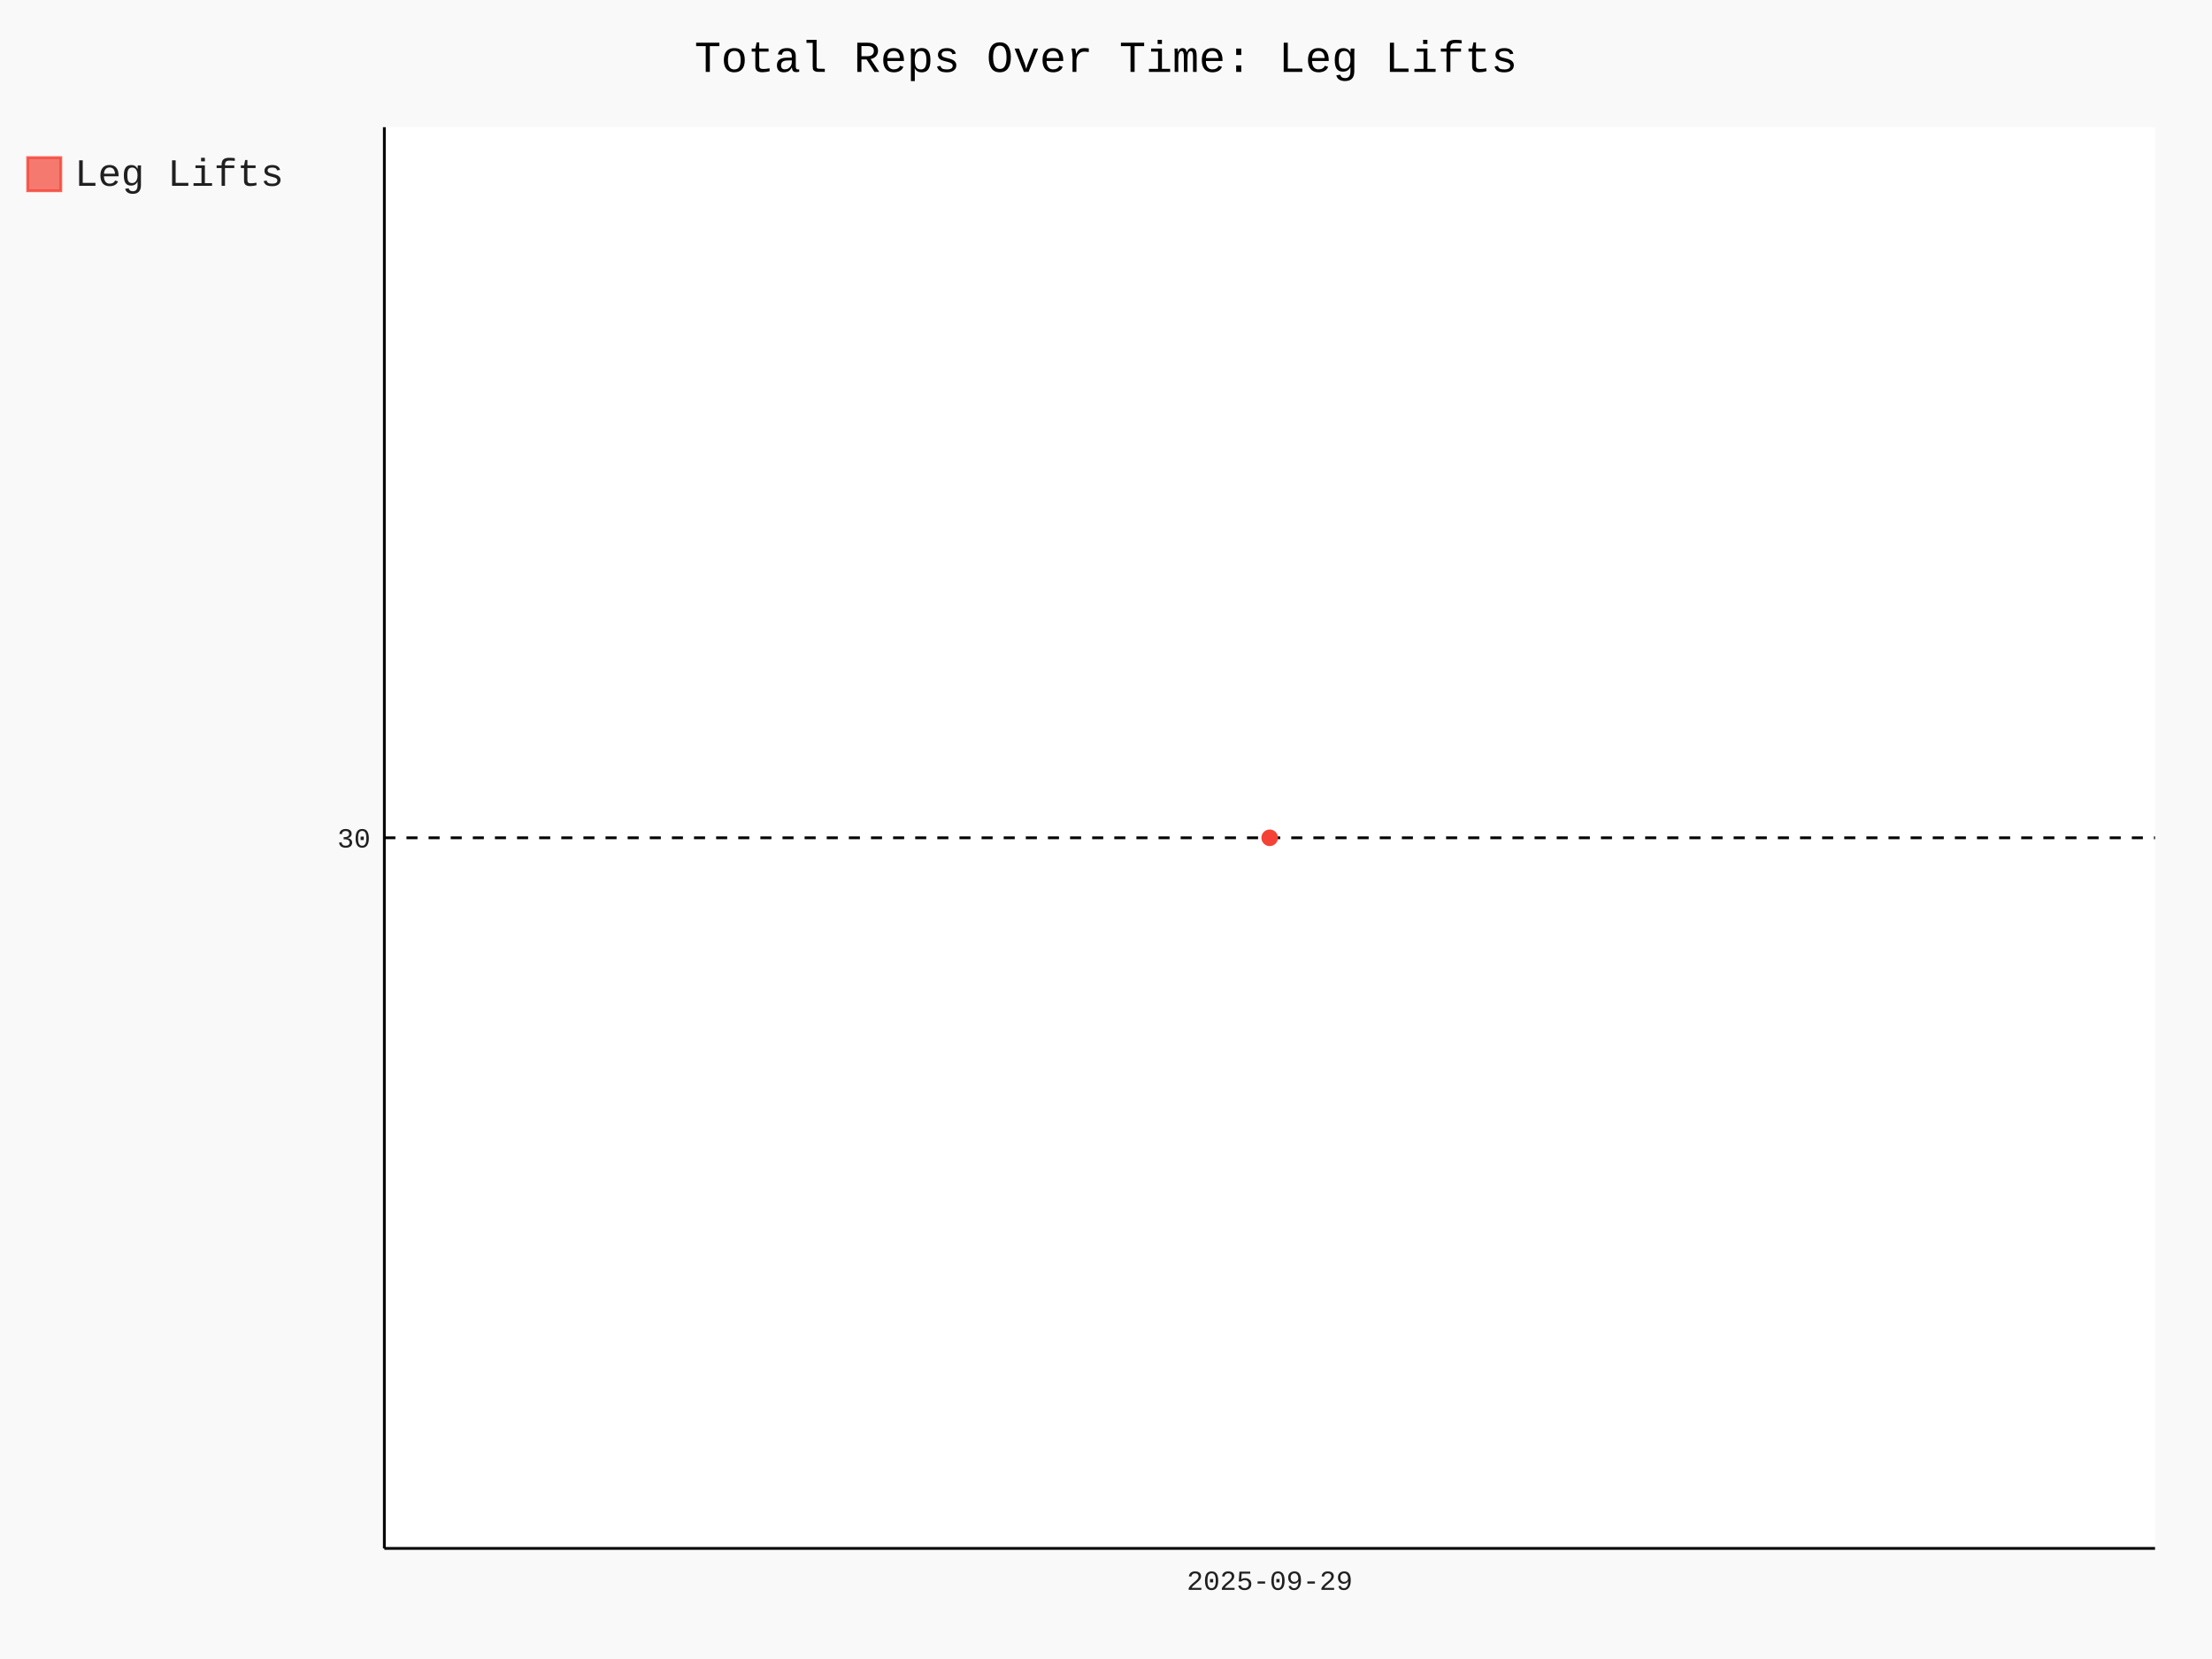
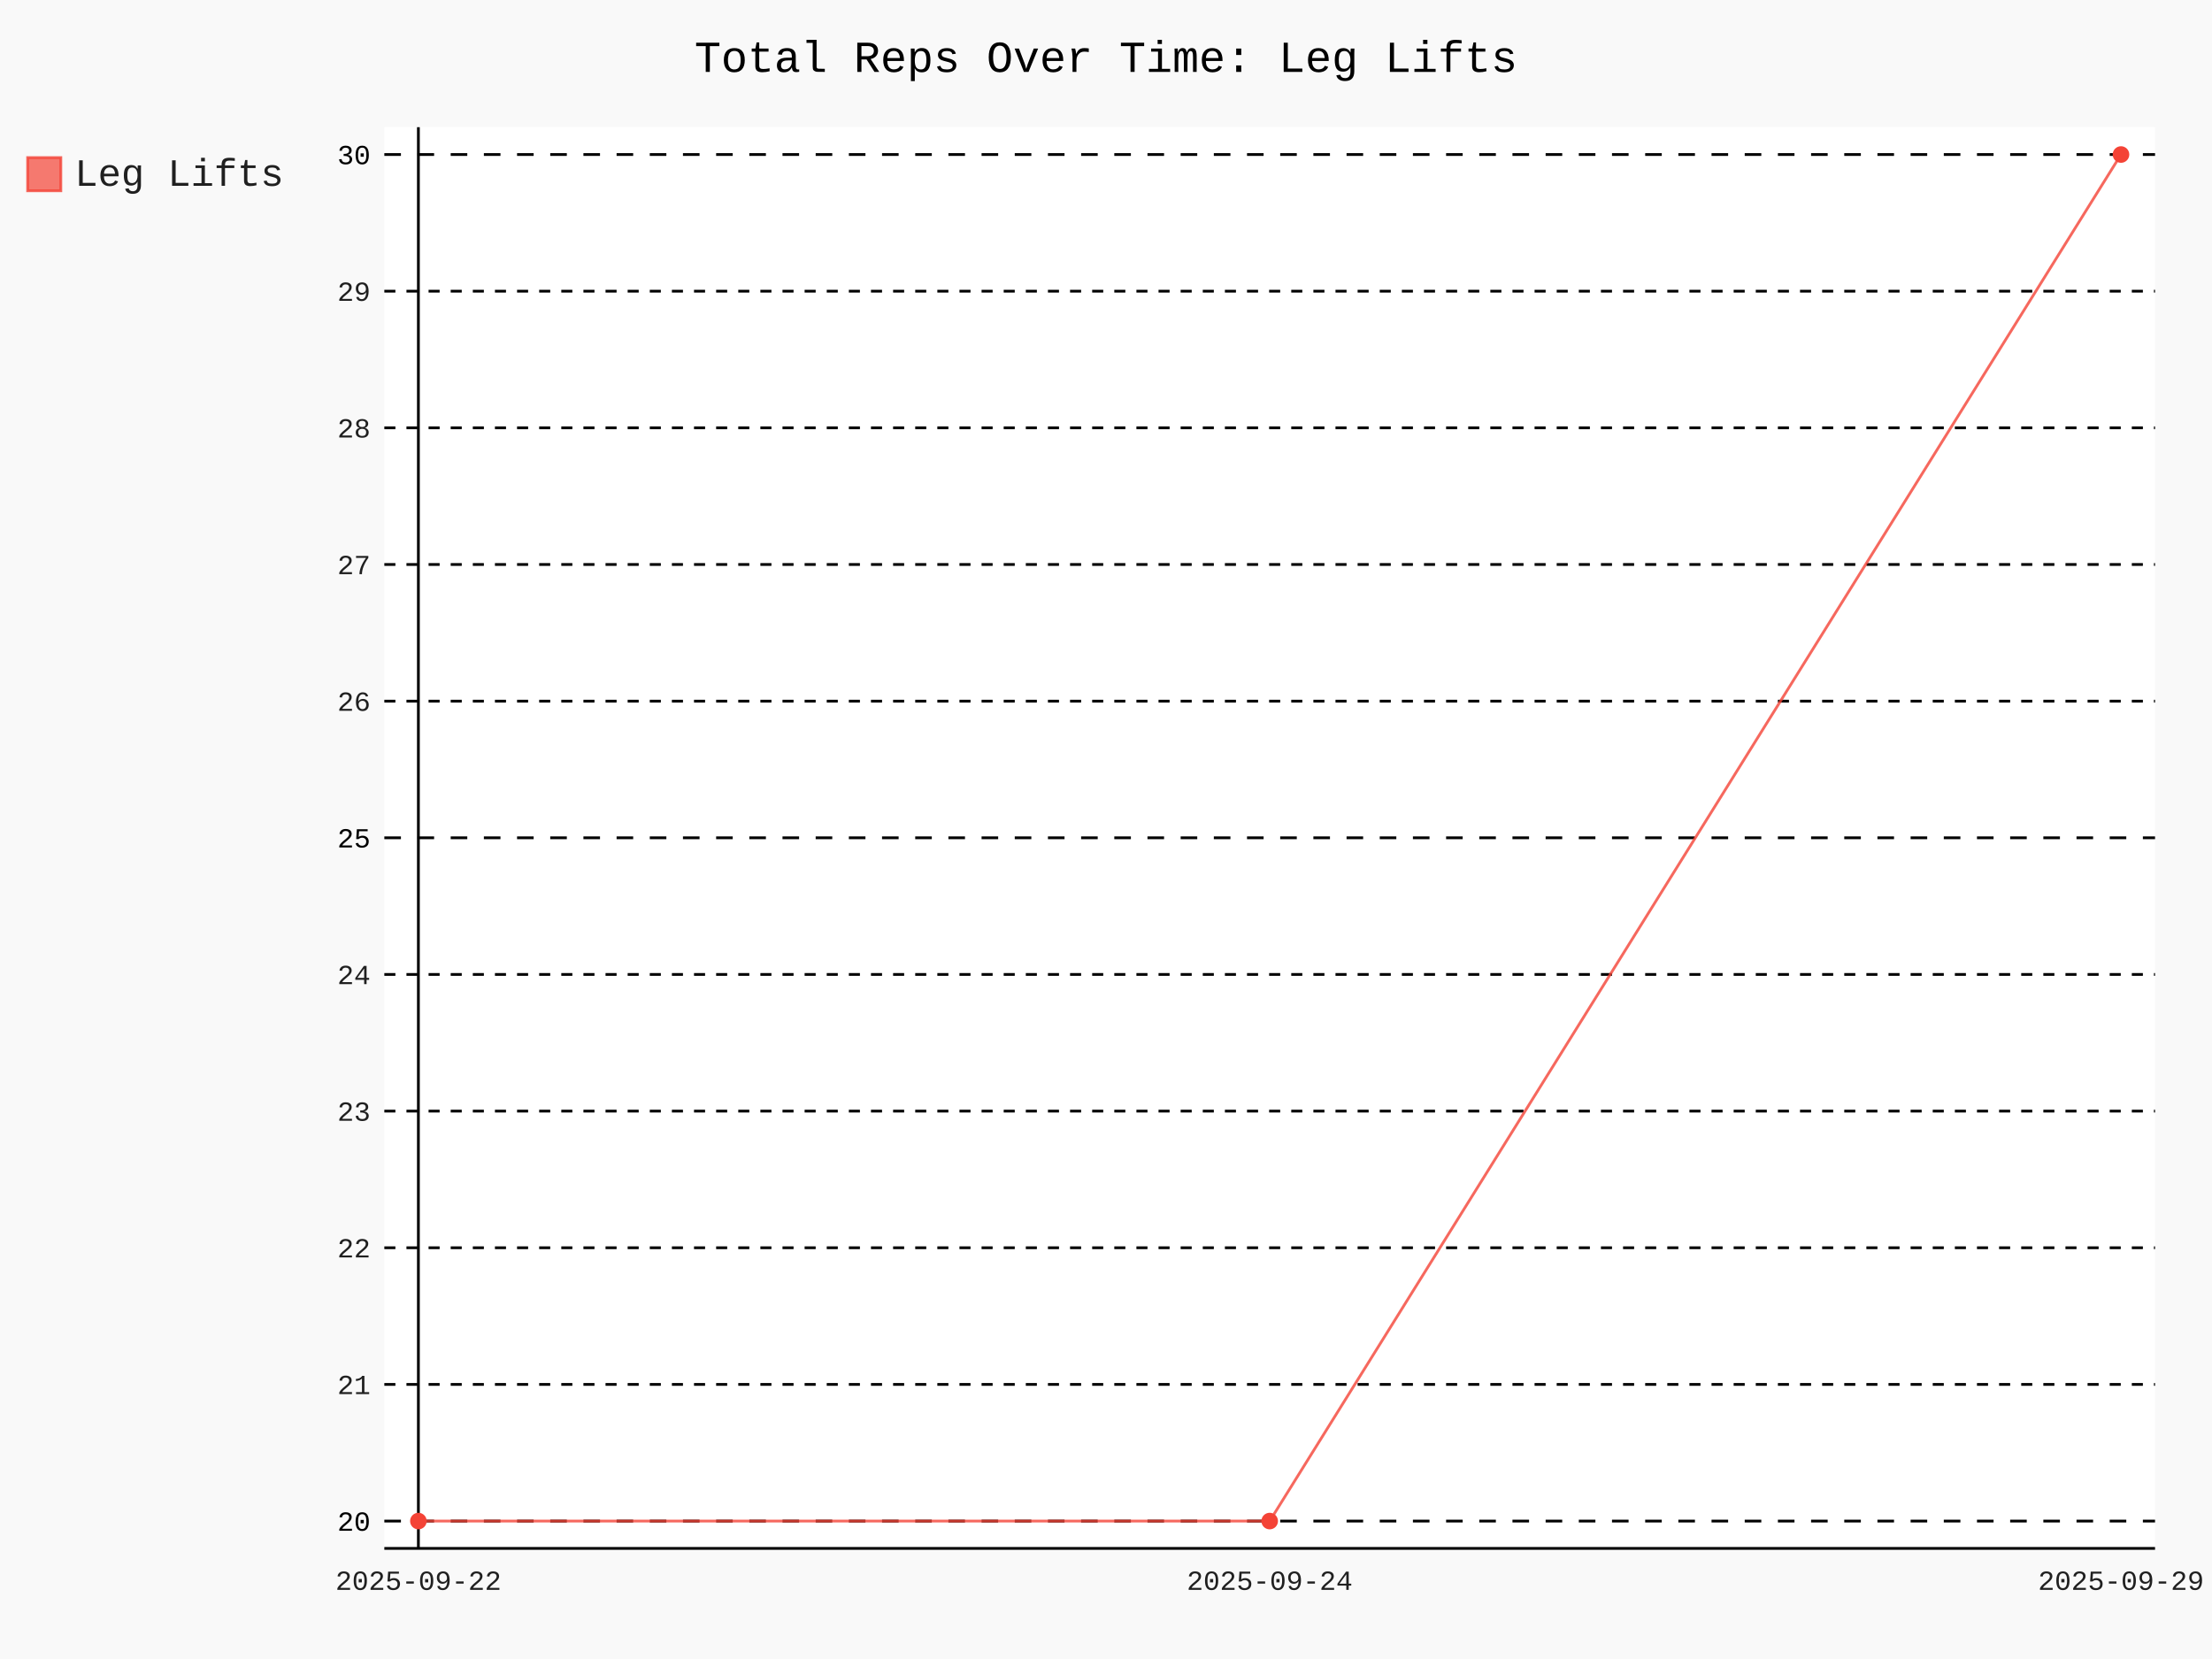
- <svg xmlns="http://www.w3.org/2000/svg" id="chart-098ca896-30a1-4e4b-8399-623aa7864448" class="pygal-chart" viewBox="0 0 800 600">
+ <svg xmlns="http://www.w3.org/2000/svg" id="chart-897ba5eb-b205-4704-97bd-126cec72d8c7" class="pygal-chart" viewBox="0 0 800 600">
  <defs>
-     <style type="text/css">#chart-098ca896-30a1-4e4b-8399-623aa7864448{-webkit-user-select:none;-webkit-font-smoothing:antialiased;font-family:Consolas,"Liberation Mono",Menlo,Courier,monospace}#chart-098ca896-30a1-4e4b-8399-623aa7864448 .title{font-family:Consolas,"Liberation Mono",Menlo,Courier,monospace;font-size:16px}#chart-098ca896-30a1-4e4b-8399-623aa7864448 .legends .legend text{font-family:Consolas,"Liberation Mono",Menlo,Courier,monospace;font-size:14px}#chart-098ca896-30a1-4e4b-8399-623aa7864448 .axis text{font-family:Consolas,"Liberation Mono",Menlo,Courier,monospace;font-size:10px}#chart-098ca896-30a1-4e4b-8399-623aa7864448 .axis text.major{font-family:Consolas,"Liberation Mono",Menlo,Courier,monospace;font-size:10px}#chart-098ca896-30a1-4e4b-8399-623aa7864448 .text-overlay text.value{font-family:Consolas,"Liberation Mono",Menlo,Courier,monospace;font-size:16px}#chart-098ca896-30a1-4e4b-8399-623aa7864448 .text-overlay text.label{font-family:Consolas,"Liberation Mono",Menlo,Courier,monospace;font-size:10px}#chart-098ca896-30a1-4e4b-8399-623aa7864448 .tooltip{font-family:Consolas,"Liberation Mono",Menlo,Courier,monospace;font-size:14px}#chart-098ca896-30a1-4e4b-8399-623aa7864448 text.no_data{font-family:Consolas,"Liberation Mono",Menlo,Courier,monospace;font-size:64px}
- #chart-098ca896-30a1-4e4b-8399-623aa7864448{background-color:rgba(249,249,249,1)}#chart-098ca896-30a1-4e4b-8399-623aa7864448 path,#chart-098ca896-30a1-4e4b-8399-623aa7864448 line,#chart-098ca896-30a1-4e4b-8399-623aa7864448 rect,#chart-098ca896-30a1-4e4b-8399-623aa7864448 circle{-webkit-transition:150ms;-moz-transition:150ms;transition:150ms}#chart-098ca896-30a1-4e4b-8399-623aa7864448 .graph &gt; .background{fill:rgba(249,249,249,1)}#chart-098ca896-30a1-4e4b-8399-623aa7864448 .plot &gt; .background{fill:rgba(255,255,255,1)}#chart-098ca896-30a1-4e4b-8399-623aa7864448 .graph{fill:rgba(0,0,0,.87)}#chart-098ca896-30a1-4e4b-8399-623aa7864448 text.no_data{fill:rgba(0,0,0,1)}#chart-098ca896-30a1-4e4b-8399-623aa7864448 .title{fill:rgba(0,0,0,1)}#chart-098ca896-30a1-4e4b-8399-623aa7864448 .legends .legend text{fill:rgba(0,0,0,.87)}#chart-098ca896-30a1-4e4b-8399-623aa7864448 .legends .legend:hover text{fill:rgba(0,0,0,1)}#chart-098ca896-30a1-4e4b-8399-623aa7864448 .axis .line{stroke:rgba(0,0,0,1)}#chart-098ca896-30a1-4e4b-8399-623aa7864448 .axis .guide.line{stroke:rgba(0,0,0,.54)}#chart-098ca896-30a1-4e4b-8399-623aa7864448 .axis .major.line{stroke:rgba(0,0,0,.87)}#chart-098ca896-30a1-4e4b-8399-623aa7864448 .axis text.major{fill:rgba(0,0,0,1)}#chart-098ca896-30a1-4e4b-8399-623aa7864448 .axis.y .guides:hover .guide.line,#chart-098ca896-30a1-4e4b-8399-623aa7864448 .line-graph .axis.x .guides:hover .guide.line,#chart-098ca896-30a1-4e4b-8399-623aa7864448 .stackedline-graph .axis.x .guides:hover .guide.line,#chart-098ca896-30a1-4e4b-8399-623aa7864448 .xy-graph .axis.x .guides:hover .guide.line{stroke:rgba(0,0,0,1)}#chart-098ca896-30a1-4e4b-8399-623aa7864448 .axis .guides:hover text{fill:rgba(0,0,0,1)}#chart-098ca896-30a1-4e4b-8399-623aa7864448 .reactive{fill-opacity:.7;stroke-opacity:.8;stroke-width:1}#chart-098ca896-30a1-4e4b-8399-623aa7864448 .ci{stroke:rgba(0,0,0,.87)}#chart-098ca896-30a1-4e4b-8399-623aa7864448 .reactive.active,#chart-098ca896-30a1-4e4b-8399-623aa7864448 .active .reactive{fill-opacity:.8;stroke-opacity:.9;stroke-width:4}#chart-098ca896-30a1-4e4b-8399-623aa7864448 .ci .reactive.active{stroke-width:1.5}#chart-098ca896-30a1-4e4b-8399-623aa7864448 .series text{fill:rgba(0,0,0,1)}#chart-098ca896-30a1-4e4b-8399-623aa7864448 .tooltip rect{fill:rgba(255,255,255,1);stroke:rgba(0,0,0,1);-webkit-transition:opacity 150ms;-moz-transition:opacity 150ms;transition:opacity 150ms}#chart-098ca896-30a1-4e4b-8399-623aa7864448 .tooltip .label{fill:rgba(0,0,0,.87)}#chart-098ca896-30a1-4e4b-8399-623aa7864448 .tooltip .label{fill:rgba(0,0,0,.87)}#chart-098ca896-30a1-4e4b-8399-623aa7864448 .tooltip .legend{font-size:.8em;fill:rgba(0,0,0,.54)}#chart-098ca896-30a1-4e4b-8399-623aa7864448 .tooltip .x_label{font-size:.6em;fill:rgba(0,0,0,1)}#chart-098ca896-30a1-4e4b-8399-623aa7864448 .tooltip .xlink{font-size:.5em;text-decoration:underline}#chart-098ca896-30a1-4e4b-8399-623aa7864448 .tooltip .value{font-size:1.5em}#chart-098ca896-30a1-4e4b-8399-623aa7864448 .bound{font-size:.5em}#chart-098ca896-30a1-4e4b-8399-623aa7864448 .max-value{font-size:.75em;fill:rgba(0,0,0,.54)}#chart-098ca896-30a1-4e4b-8399-623aa7864448 .map-element{fill:rgba(255,255,255,1);stroke:rgba(0,0,0,.54) !important}#chart-098ca896-30a1-4e4b-8399-623aa7864448 .map-element .reactive{fill-opacity:inherit;stroke-opacity:inherit}#chart-098ca896-30a1-4e4b-8399-623aa7864448 .color-0,#chart-098ca896-30a1-4e4b-8399-623aa7864448 .color-0 a:visited{stroke:#F44336;fill:#F44336}#chart-098ca896-30a1-4e4b-8399-623aa7864448 .text-overlay .color-0 text{fill:black}
- #chart-098ca896-30a1-4e4b-8399-623aa7864448 text.no_data{text-anchor:middle}#chart-098ca896-30a1-4e4b-8399-623aa7864448 .guide.line{fill:none}#chart-098ca896-30a1-4e4b-8399-623aa7864448 .centered{text-anchor:middle}#chart-098ca896-30a1-4e4b-8399-623aa7864448 .title{text-anchor:middle}#chart-098ca896-30a1-4e4b-8399-623aa7864448 .legends .legend text{fill-opacity:1}#chart-098ca896-30a1-4e4b-8399-623aa7864448 .axis.x text{text-anchor:middle}#chart-098ca896-30a1-4e4b-8399-623aa7864448 .axis.x:not(.web) text[transform]{text-anchor:start}#chart-098ca896-30a1-4e4b-8399-623aa7864448 .axis.x:not(.web) text[transform].backwards{text-anchor:end}#chart-098ca896-30a1-4e4b-8399-623aa7864448 .axis.y text{text-anchor:end}#chart-098ca896-30a1-4e4b-8399-623aa7864448 .axis.y text[transform].backwards{text-anchor:start}#chart-098ca896-30a1-4e4b-8399-623aa7864448 .axis.y2 text{text-anchor:start}#chart-098ca896-30a1-4e4b-8399-623aa7864448 .axis.y2 text[transform].backwards{text-anchor:end}#chart-098ca896-30a1-4e4b-8399-623aa7864448 .axis .guide.line{stroke-dasharray:4,4;stroke:black}#chart-098ca896-30a1-4e4b-8399-623aa7864448 .axis .major.guide.line{stroke-dasharray:6,6;stroke:black}#chart-098ca896-30a1-4e4b-8399-623aa7864448 .horizontal .axis.y .guide.line,#chart-098ca896-30a1-4e4b-8399-623aa7864448 .horizontal .axis.y2 .guide.line,#chart-098ca896-30a1-4e4b-8399-623aa7864448 .vertical .axis.x .guide.line{opacity:0}#chart-098ca896-30a1-4e4b-8399-623aa7864448 .horizontal .axis.always_show .guide.line,#chart-098ca896-30a1-4e4b-8399-623aa7864448 .vertical .axis.always_show .guide.line{opacity:1 !important}#chart-098ca896-30a1-4e4b-8399-623aa7864448 .axis.y .guides:hover .guide.line,#chart-098ca896-30a1-4e4b-8399-623aa7864448 .axis.y2 .guides:hover .guide.line,#chart-098ca896-30a1-4e4b-8399-623aa7864448 .axis.x .guides:hover .guide.line{opacity:1}#chart-098ca896-30a1-4e4b-8399-623aa7864448 .axis .guides:hover text{opacity:1}#chart-098ca896-30a1-4e4b-8399-623aa7864448 .nofill{fill:none}#chart-098ca896-30a1-4e4b-8399-623aa7864448 .subtle-fill{fill-opacity:.2}#chart-098ca896-30a1-4e4b-8399-623aa7864448 .dot{stroke-width:1px;fill-opacity:1;stroke-opacity:1}#chart-098ca896-30a1-4e4b-8399-623aa7864448 .dot.active{stroke-width:5px}#chart-098ca896-30a1-4e4b-8399-623aa7864448 .dot.negative{fill:transparent}#chart-098ca896-30a1-4e4b-8399-623aa7864448 text,#chart-098ca896-30a1-4e4b-8399-623aa7864448 tspan{stroke:none !important}#chart-098ca896-30a1-4e4b-8399-623aa7864448 .series text.active{opacity:1}#chart-098ca896-30a1-4e4b-8399-623aa7864448 .tooltip rect{fill-opacity:.95;stroke-width:.5}#chart-098ca896-30a1-4e4b-8399-623aa7864448 .tooltip text{fill-opacity:1}#chart-098ca896-30a1-4e4b-8399-623aa7864448 .showable{visibility:hidden}#chart-098ca896-30a1-4e4b-8399-623aa7864448 .showable.shown{visibility:visible}#chart-098ca896-30a1-4e4b-8399-623aa7864448 .gauge-background{fill:rgba(229,229,229,1);stroke:none}#chart-098ca896-30a1-4e4b-8399-623aa7864448 .bg-lines{stroke:rgba(249,249,249,1);stroke-width:2px}</style>
+     <style type="text/css">#chart-897ba5eb-b205-4704-97bd-126cec72d8c7{-webkit-user-select:none;-webkit-font-smoothing:antialiased;font-family:Consolas,"Liberation Mono",Menlo,Courier,monospace}#chart-897ba5eb-b205-4704-97bd-126cec72d8c7 .title{font-family:Consolas,"Liberation Mono",Menlo,Courier,monospace;font-size:16px}#chart-897ba5eb-b205-4704-97bd-126cec72d8c7 .legends .legend text{font-family:Consolas,"Liberation Mono",Menlo,Courier,monospace;font-size:14px}#chart-897ba5eb-b205-4704-97bd-126cec72d8c7 .axis text{font-family:Consolas,"Liberation Mono",Menlo,Courier,monospace;font-size:10px}#chart-897ba5eb-b205-4704-97bd-126cec72d8c7 .axis text.major{font-family:Consolas,"Liberation Mono",Menlo,Courier,monospace;font-size:10px}#chart-897ba5eb-b205-4704-97bd-126cec72d8c7 .text-overlay text.value{font-family:Consolas,"Liberation Mono",Menlo,Courier,monospace;font-size:16px}#chart-897ba5eb-b205-4704-97bd-126cec72d8c7 .text-overlay text.label{font-family:Consolas,"Liberation Mono",Menlo,Courier,monospace;font-size:10px}#chart-897ba5eb-b205-4704-97bd-126cec72d8c7 .tooltip{font-family:Consolas,"Liberation Mono",Menlo,Courier,monospace;font-size:14px}#chart-897ba5eb-b205-4704-97bd-126cec72d8c7 text.no_data{font-family:Consolas,"Liberation Mono",Menlo,Courier,monospace;font-size:64px}
+ #chart-897ba5eb-b205-4704-97bd-126cec72d8c7{background-color:rgba(249,249,249,1)}#chart-897ba5eb-b205-4704-97bd-126cec72d8c7 path,#chart-897ba5eb-b205-4704-97bd-126cec72d8c7 line,#chart-897ba5eb-b205-4704-97bd-126cec72d8c7 rect,#chart-897ba5eb-b205-4704-97bd-126cec72d8c7 circle{-webkit-transition:150ms;-moz-transition:150ms;transition:150ms}#chart-897ba5eb-b205-4704-97bd-126cec72d8c7 .graph &gt; .background{fill:rgba(249,249,249,1)}#chart-897ba5eb-b205-4704-97bd-126cec72d8c7 .plot &gt; .background{fill:rgba(255,255,255,1)}#chart-897ba5eb-b205-4704-97bd-126cec72d8c7 .graph{fill:rgba(0,0,0,.87)}#chart-897ba5eb-b205-4704-97bd-126cec72d8c7 text.no_data{fill:rgba(0,0,0,1)}#chart-897ba5eb-b205-4704-97bd-126cec72d8c7 .title{fill:rgba(0,0,0,1)}#chart-897ba5eb-b205-4704-97bd-126cec72d8c7 .legends .legend text{fill:rgba(0,0,0,.87)}#chart-897ba5eb-b205-4704-97bd-126cec72d8c7 .legends .legend:hover text{fill:rgba(0,0,0,1)}#chart-897ba5eb-b205-4704-97bd-126cec72d8c7 .axis .line{stroke:rgba(0,0,0,1)}#chart-897ba5eb-b205-4704-97bd-126cec72d8c7 .axis .guide.line{stroke:rgba(0,0,0,.54)}#chart-897ba5eb-b205-4704-97bd-126cec72d8c7 .axis .major.line{stroke:rgba(0,0,0,.87)}#chart-897ba5eb-b205-4704-97bd-126cec72d8c7 .axis text.major{fill:rgba(0,0,0,1)}#chart-897ba5eb-b205-4704-97bd-126cec72d8c7 .axis.y .guides:hover .guide.line,#chart-897ba5eb-b205-4704-97bd-126cec72d8c7 .line-graph .axis.x .guides:hover .guide.line,#chart-897ba5eb-b205-4704-97bd-126cec72d8c7 .stackedline-graph .axis.x .guides:hover .guide.line,#chart-897ba5eb-b205-4704-97bd-126cec72d8c7 .xy-graph .axis.x .guides:hover .guide.line{stroke:rgba(0,0,0,1)}#chart-897ba5eb-b205-4704-97bd-126cec72d8c7 .axis .guides:hover text{fill:rgba(0,0,0,1)}#chart-897ba5eb-b205-4704-97bd-126cec72d8c7 .reactive{fill-opacity:.7;stroke-opacity:.8;stroke-width:1}#chart-897ba5eb-b205-4704-97bd-126cec72d8c7 .ci{stroke:rgba(0,0,0,.87)}#chart-897ba5eb-b205-4704-97bd-126cec72d8c7 .reactive.active,#chart-897ba5eb-b205-4704-97bd-126cec72d8c7 .active .reactive{fill-opacity:.8;stroke-opacity:.9;stroke-width:4}#chart-897ba5eb-b205-4704-97bd-126cec72d8c7 .ci .reactive.active{stroke-width:1.5}#chart-897ba5eb-b205-4704-97bd-126cec72d8c7 .series text{fill:rgba(0,0,0,1)}#chart-897ba5eb-b205-4704-97bd-126cec72d8c7 .tooltip rect{fill:rgba(255,255,255,1);stroke:rgba(0,0,0,1);-webkit-transition:opacity 150ms;-moz-transition:opacity 150ms;transition:opacity 150ms}#chart-897ba5eb-b205-4704-97bd-126cec72d8c7 .tooltip .label{fill:rgba(0,0,0,.87)}#chart-897ba5eb-b205-4704-97bd-126cec72d8c7 .tooltip .label{fill:rgba(0,0,0,.87)}#chart-897ba5eb-b205-4704-97bd-126cec72d8c7 .tooltip .legend{font-size:.8em;fill:rgba(0,0,0,.54)}#chart-897ba5eb-b205-4704-97bd-126cec72d8c7 .tooltip .x_label{font-size:.6em;fill:rgba(0,0,0,1)}#chart-897ba5eb-b205-4704-97bd-126cec72d8c7 .tooltip .xlink{font-size:.5em;text-decoration:underline}#chart-897ba5eb-b205-4704-97bd-126cec72d8c7 .tooltip .value{font-size:1.5em}#chart-897ba5eb-b205-4704-97bd-126cec72d8c7 .bound{font-size:.5em}#chart-897ba5eb-b205-4704-97bd-126cec72d8c7 .max-value{font-size:.75em;fill:rgba(0,0,0,.54)}#chart-897ba5eb-b205-4704-97bd-126cec72d8c7 .map-element{fill:rgba(255,255,255,1);stroke:rgba(0,0,0,.54) !important}#chart-897ba5eb-b205-4704-97bd-126cec72d8c7 .map-element .reactive{fill-opacity:inherit;stroke-opacity:inherit}#chart-897ba5eb-b205-4704-97bd-126cec72d8c7 .color-0,#chart-897ba5eb-b205-4704-97bd-126cec72d8c7 .color-0 a:visited{stroke:#F44336;fill:#F44336}#chart-897ba5eb-b205-4704-97bd-126cec72d8c7 .text-overlay .color-0 text{fill:black}
+ #chart-897ba5eb-b205-4704-97bd-126cec72d8c7 text.no_data{text-anchor:middle}#chart-897ba5eb-b205-4704-97bd-126cec72d8c7 .guide.line{fill:none}#chart-897ba5eb-b205-4704-97bd-126cec72d8c7 .centered{text-anchor:middle}#chart-897ba5eb-b205-4704-97bd-126cec72d8c7 .title{text-anchor:middle}#chart-897ba5eb-b205-4704-97bd-126cec72d8c7 .legends .legend text{fill-opacity:1}#chart-897ba5eb-b205-4704-97bd-126cec72d8c7 .axis.x text{text-anchor:middle}#chart-897ba5eb-b205-4704-97bd-126cec72d8c7 .axis.x:not(.web) text[transform]{text-anchor:start}#chart-897ba5eb-b205-4704-97bd-126cec72d8c7 .axis.x:not(.web) text[transform].backwards{text-anchor:end}#chart-897ba5eb-b205-4704-97bd-126cec72d8c7 .axis.y text{text-anchor:end}#chart-897ba5eb-b205-4704-97bd-126cec72d8c7 .axis.y text[transform].backwards{text-anchor:start}#chart-897ba5eb-b205-4704-97bd-126cec72d8c7 .axis.y2 text{text-anchor:start}#chart-897ba5eb-b205-4704-97bd-126cec72d8c7 .axis.y2 text[transform].backwards{text-anchor:end}#chart-897ba5eb-b205-4704-97bd-126cec72d8c7 .axis .guide.line{stroke-dasharray:4,4;stroke:black}#chart-897ba5eb-b205-4704-97bd-126cec72d8c7 .axis .major.guide.line{stroke-dasharray:6,6;stroke:black}#chart-897ba5eb-b205-4704-97bd-126cec72d8c7 .horizontal .axis.y .guide.line,#chart-897ba5eb-b205-4704-97bd-126cec72d8c7 .horizontal .axis.y2 .guide.line,#chart-897ba5eb-b205-4704-97bd-126cec72d8c7 .vertical .axis.x .guide.line{opacity:0}#chart-897ba5eb-b205-4704-97bd-126cec72d8c7 .horizontal .axis.always_show .guide.line,#chart-897ba5eb-b205-4704-97bd-126cec72d8c7 .vertical .axis.always_show .guide.line{opacity:1 !important}#chart-897ba5eb-b205-4704-97bd-126cec72d8c7 .axis.y .guides:hover .guide.line,#chart-897ba5eb-b205-4704-97bd-126cec72d8c7 .axis.y2 .guides:hover .guide.line,#chart-897ba5eb-b205-4704-97bd-126cec72d8c7 .axis.x .guides:hover .guide.line{opacity:1}#chart-897ba5eb-b205-4704-97bd-126cec72d8c7 .axis .guides:hover text{opacity:1}#chart-897ba5eb-b205-4704-97bd-126cec72d8c7 .nofill{fill:none}#chart-897ba5eb-b205-4704-97bd-126cec72d8c7 .subtle-fill{fill-opacity:.2}#chart-897ba5eb-b205-4704-97bd-126cec72d8c7 .dot{stroke-width:1px;fill-opacity:1;stroke-opacity:1}#chart-897ba5eb-b205-4704-97bd-126cec72d8c7 .dot.active{stroke-width:5px}#chart-897ba5eb-b205-4704-97bd-126cec72d8c7 .dot.negative{fill:transparent}#chart-897ba5eb-b205-4704-97bd-126cec72d8c7 text,#chart-897ba5eb-b205-4704-97bd-126cec72d8c7 tspan{stroke:none !important}#chart-897ba5eb-b205-4704-97bd-126cec72d8c7 .series text.active{opacity:1}#chart-897ba5eb-b205-4704-97bd-126cec72d8c7 .tooltip rect{fill-opacity:.95;stroke-width:.5}#chart-897ba5eb-b205-4704-97bd-126cec72d8c7 .tooltip text{fill-opacity:1}#chart-897ba5eb-b205-4704-97bd-126cec72d8c7 .showable{visibility:hidden}#chart-897ba5eb-b205-4704-97bd-126cec72d8c7 .showable.shown{visibility:visible}#chart-897ba5eb-b205-4704-97bd-126cec72d8c7 .gauge-background{fill:rgba(229,229,229,1);stroke:none}#chart-897ba5eb-b205-4704-97bd-126cec72d8c7 .bg-lines{stroke:rgba(249,249,249,1);stroke-width:2px}</style>
  </defs>
  <g class="graph line-graph vertical">
    <rect x="0" y="0" width="800" height="600" class="background" />
    <g transform="translate(139, 46)" class="plot">
      <rect x="0" y="0" width="640.4" height="514" class="background" />
      <g class="axis y always_show">
        <path d="M0 514 h640.4" class="line" />
        <g class="guides">
-           <path d="M0 257 h640.4" class="guide line" />
-           <text x="-5" y="260.5" class="">30</text>
+           <path d="M0 504.115 h640.4" class="major guide line" />
+           <text x="-5" y="507.615" class="major">20</text>
+         </g>
+         <g class="guides">
+           <path d="M0 454.692 h640.4" class="guide line" />
+           <text x="-5" y="458.192" class="">21</text>
+         </g>
+         <g class="guides">
+           <path d="M0 405.269 h640.4" class="guide line" />
+           <text x="-5" y="408.769" class="">22</text>
+         </g>
+         <g class="guides">
+           <path d="M0 355.846 h640.4" class="guide line" />
+           <text x="-5" y="359.346" class="">23</text>
+         </g>
+         <g class="guides">
+           <path d="M0 306.423 h640.4" class="guide line" />
+           <text x="-5" y="309.923" class="">24</text>
+         </g>
+         <g class="guides">
+           <path d="M0 257 h640.4" class="major guide line" />
+           <text x="-5" y="260.5" class="major">25</text>
+         </g>
+         <g class="guides">
+           <path d="M0 207.577 h640.4" class="guide line" />
+           <text x="-5" y="211.077" class="">26</text>
+         </g>
+         <g class="guides">
+           <path d="M0 158.154 h640.4" class="guide line" />
+           <text x="-5" y="161.654" class="">27</text>
+         </g>
+         <g class="guides">
+           <path d="M0 108.731 h640.4" class="guide line" />
+           <text x="-5" y="112.231" class="">28</text>
+         </g>
+         <g class="guides">
+           <path d="M0 59.308 h640.4" class="guide line" />
+           <text x="-5" y="62.808" class="">29</text>
+         </g>
+         <g class="guides">
+           <path d="M0 9.885 h640.4" class="major guide line" />
+           <text x="-5" y="13.385" class="major">30</text>
        </g>
      </g>
      <g class="axis x">
-         <path d="M0 0 v514" class="line" />
+         <g class="guides">
+           <path d="M12.315 0 v514" class="line" />
+           <text x="12.315" y="529.0" class="">2025-09-22</text>
+         </g>
        <g class="guides">
          <path d="M320.2 0 v514" class="guide line" />
-           <text x="320.2" y="529.0" class="">2025-09-29</text>
+           <text x="320.2" y="529.0" class="">2025-09-24</text>
+         </g>
+         <g class="guides">
+           <path d="M628.085 0 v514" class="guide line" />
+           <text x="628.085" y="529.0" class="">2025-09-29</text>
        </g>
      </g>
-       <g class="series serie-0 color-0" />
+       <g class="series serie-0 color-0">
+         <path d="M12.315 504.115 L320.2 504.115 628.085 9.885" class="line reactive nofill" />
+       </g>
    </g>
    <g class="titles">
      <text x="400.0" y="26" class="title plot_title">Total Reps Over Time: Leg Lifts</text>
    </g>
    <g transform="translate(139, 46)" class="plot overlay">
      <g class="series serie-0 color-0">
        <g class="dots">
-           <circle cx="320.2" cy="257" r="2.5" class="dot reactive tooltip-trigger" />
+           <circle cx="12.315" cy="504.115" r="2.5" class="dot reactive tooltip-trigger" />
+         </g>
+         <g class="dots">
+           <circle cx="320.2" cy="504.115" r="2.5" class="dot reactive tooltip-trigger" />
+         </g>
+         <g class="dots">
+           <circle cx="628.085" cy="9.885" r="2.5" class="dot reactive tooltip-trigger" />
        </g>
      </g>
    </g>
    <g transform="translate(139, 46)" class="plot text-overlay">
      <g class="series serie-0 color-0" />
    </g>
    <g transform="translate(139, 46)" class="plot tooltip-overlay">
      <g transform="translate(0 0)" style="opacity: 0" class="tooltip">
        <rect rx="0" ry="0" width="0" height="0" class="tooltip-box" />
        <g class="text" />
      </g>
    </g>
    <g transform="translate(10, 56)" class="legends">
      <g id="activate-serie-0" class="legend reactive activate-serie">
        <rect x="0.0" y="1.0" width="12" height="12" class="color-0 reactive" />
        <text x="17.0" y="11.2">Leg Lifts</text>
      </g>
    </g>
    <g transform="translate(790, 56)" class="legends" />
  </g>
</svg>
